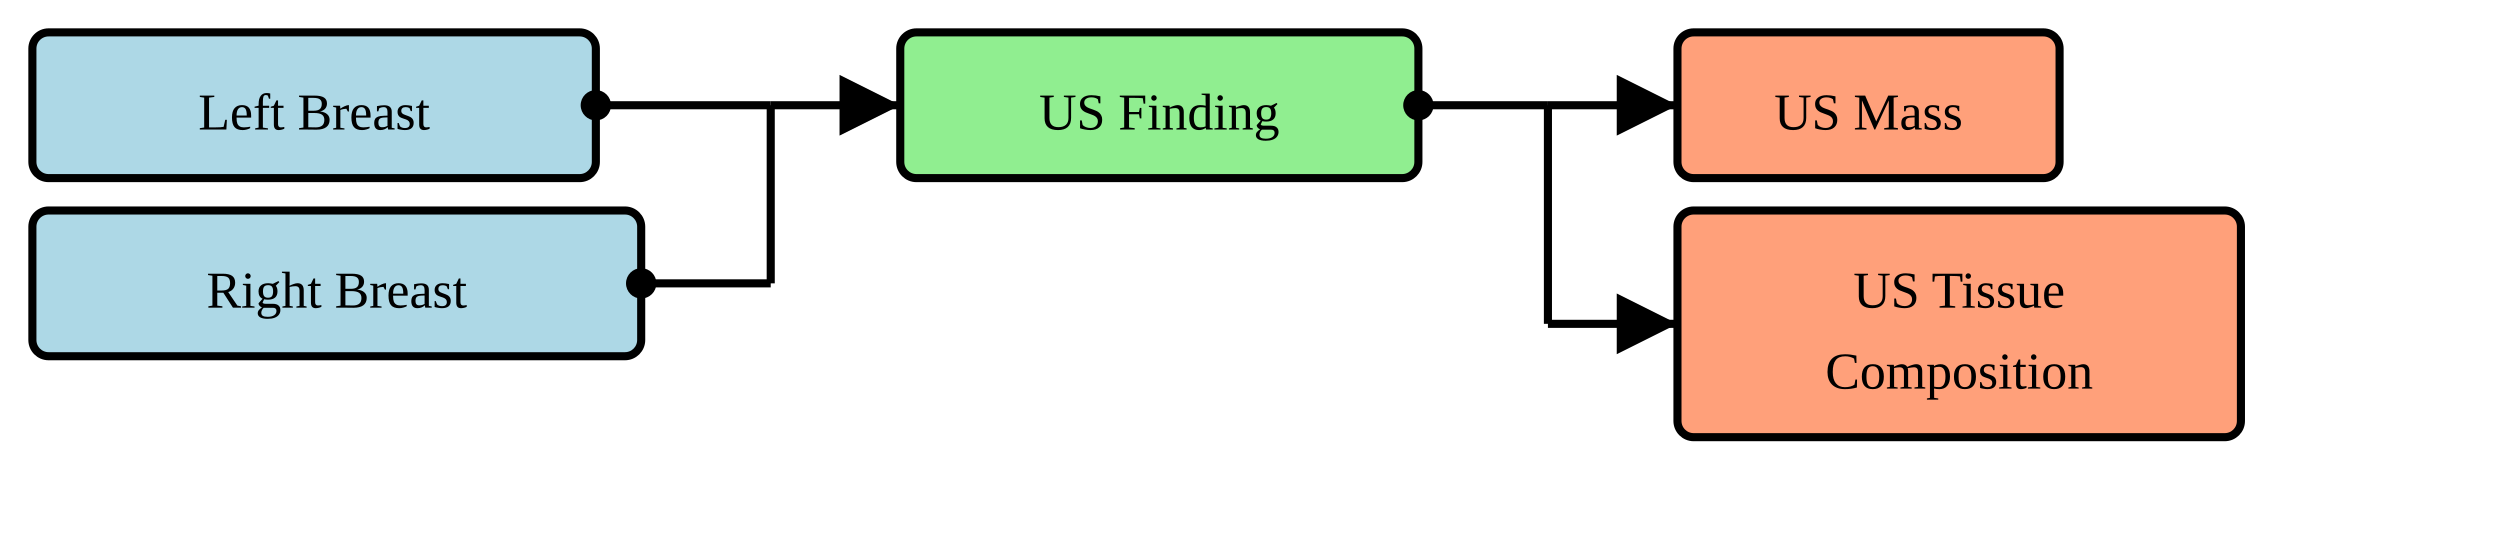
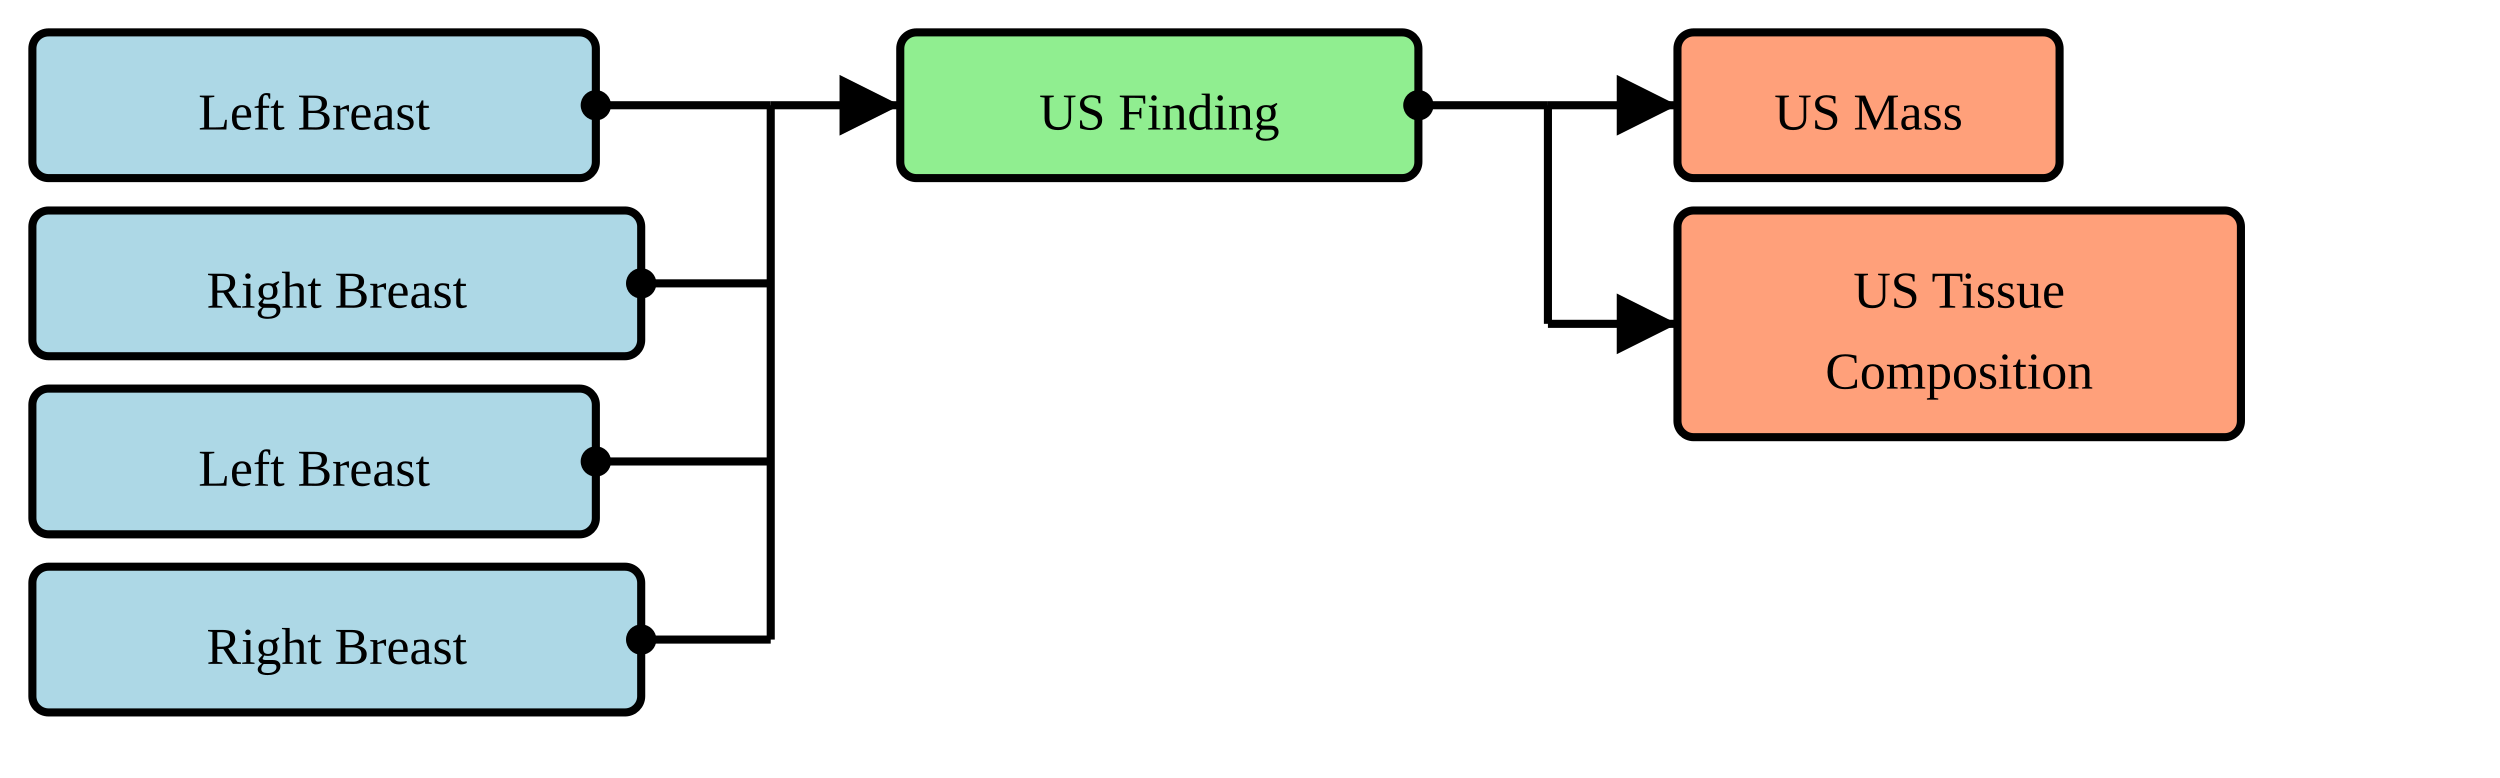
- <svg xmlns="http://www.w3.org/2000/svg" version="1.1" width="579" height="123.75">
+ <svg xmlns="http://www.w3.org/2000/svg" version="1.1" width="579" height="180">
  <defs>
    <marker id="arrowStart" markerWidth="3.75" markerHeight="3.75" markerUnits="px" refX="1.875" refY="1.875">
      <circle fill="Black" stroke-width="0" cx="1.875" cy="1.875" r="1.875" />
    </marker>
    <marker id="arrowEnd" markerWidth="7.5" markerHeight="7.5" markerUnits="px" refX="7.5" refY="3.75">
      <polygon fill="Black" stroke-width="0" points="0 0 7.5 3.75 0 7.5" />
    </marker>
  </defs>
  <g>
    <g transform="translate(7.5 7.5)">
      <rect fill="LightBlue" stroke="Black" stroke-width="1.875" x="0" y="0" width="130.5" height="33.75" rx="3.75" ry="3.75" />
      <a href="./StructureDefinition-BreastRadSectionFindingsLeftBreast.html" target="_blank">
        <text x="65.25" y="22.5" text-anchor="middle">Left Breast</text>
      </a>
    </g>
    <g transform="translate(7.5 48.75)">
      <rect fill="LightBlue" stroke="Black" stroke-width="1.875" x="0" y="0" width="141" height="33.75" rx="3.75" ry="3.75" />
      <a href="./StructureDefinition-BreastRadSectionFindingsRightBreast.html" target="_blank">
        <text x="70.5" y="22.5" text-anchor="middle">Right Breast</text>
      </a>
    </g>
+     <g transform="translate(7.5 90)">
+       <rect fill="LightBlue" stroke="Black" stroke-width="1.875" x="0" y="0" width="130.5" height="33.75" rx="3.75" ry="3.75" />
+       <a href="./StructureDefinition-SectionFindingsLeftBreast.html" target="_blank">
+         <text x="65.25" y="22.5" text-anchor="middle">Left Breast</text>
+       </a>
+     </g>
+     <g transform="translate(7.5 131.25)">
+       <rect fill="LightBlue" stroke="Black" stroke-width="1.875" x="0" y="0" width="141" height="33.75" rx="3.75" ry="3.75" />
+       <a href="./StructureDefinition-SectionFindingsRightBreast.html" target="_blank">
+         <text x="70.5" y="22.5" text-anchor="middle">Right Breast</text>
+       </a>
+     </g>
    <line stroke="Black" stroke-width="1.875" marker-end="url(#arrowEnd)" x1="178.5" y1="24.375" x2="208.5" y2="24.375" />
    <line stroke="Black" stroke-width="1.875" marker-start="url(#arrowStart)" x1="138" y1="24.375" x2="178.5" y2="24.375" />
    <line stroke="Black" stroke-width="1.875" marker-start="url(#arrowStart)" x1="148.5" y1="65.625" x2="178.5" y2="65.625" />
-     <line stroke="Black" stroke-width="1.875" x1="178.5" y1="24.375" x2="178.5" y2="65.625" />
+     <line stroke="Black" stroke-width="1.875" marker-start="url(#arrowStart)" x1="138" y1="106.875" x2="178.5" y2="106.875" />
+     <line stroke="Black" stroke-width="1.875" marker-start="url(#arrowStart)" x1="148.5" y1="148.125" x2="178.5" y2="148.125" />
+     <line stroke="Black" stroke-width="1.875" x1="178.5" y1="24.375" x2="178.5" y2="148.125" />
  </g>
  <g>
    <g transform="translate(208.5 7.5)">
      <rect fill="LightGreen" stroke="Black" stroke-width="1.875" x="0" y="0" width="120" height="33.75" rx="3.75" ry="3.75" />
      <text x="60" y="22.5" text-anchor="middle">US Finding</text>
    </g>
    <line stroke="Black" stroke-width="1.875" marker-end="url(#arrowEnd)" x1="358.5" y1="24.375" x2="388.5" y2="24.375" />
    <line stroke="Black" stroke-width="1.875" marker-end="url(#arrowEnd)" x1="358.5" y1="75" x2="388.5" y2="75" />
    <line stroke="Black" stroke-width="1.875" marker-start="url(#arrowStart)" x1="328.5" y1="24.375" x2="358.5" y2="24.375" />
    <line stroke="Black" stroke-width="1.875" x1="358.5" y1="24.375" x2="358.5" y2="75" />
  </g>
  <g>
    <g transform="translate(388.5 7.5)">
      <rect fill="LightSalmon" stroke="Black" stroke-width="1.875" x="0" y="0" width="88.5" height="33.75" rx="3.75" ry="3.75" />
-       <a href="./StructureDefinition-BreastRadUSMass.html" target="_blank">
+       <a href="./StructureDefinition-USMass.html" target="_blank">
        <text x="44.25" y="22.5" text-anchor="middle">US Mass</text>
      </a>
    </g>
    <g transform="translate(388.5 48.75)">
      <rect fill="LightSalmon" stroke="Black" stroke-width="1.875" x="0" y="0" width="130.5" height="52.5" rx="3.75" ry="3.75" />
-       <a href="./StructureDefinition-BreastRadUSTissueComposition.html" target="_blank">
+       <a href="./StructureDefinition-USTissueComposition.html" target="_blank">
        <text x="65.25" y="22.5" text-anchor="middle">US Tissue</text>
      </a>
-       <a href="./StructureDefinition-BreastRadUSTissueComposition.html" target="_blank">
+       <a href="./StructureDefinition-USTissueComposition.html" target="_blank">
        <text x="65.25" y="41.25" text-anchor="middle">Composition</text>
      </a>
    </g>
  </g>
</svg>
